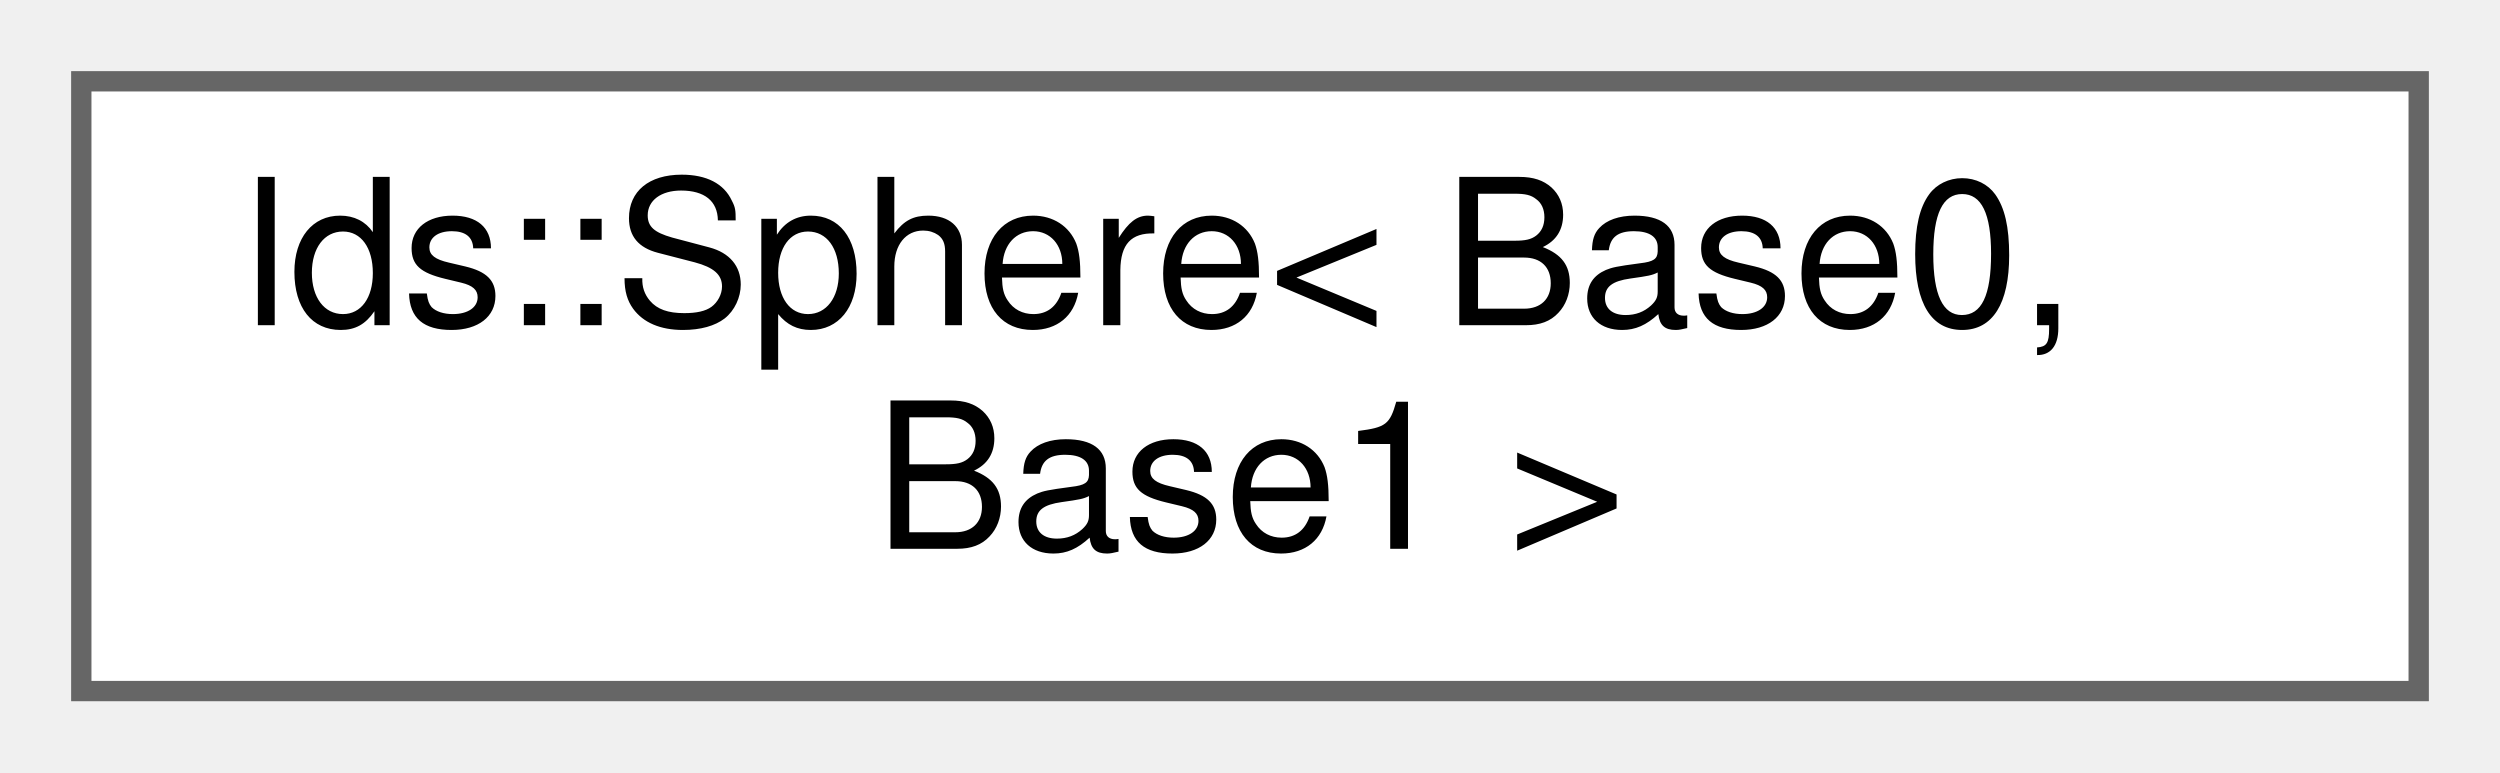
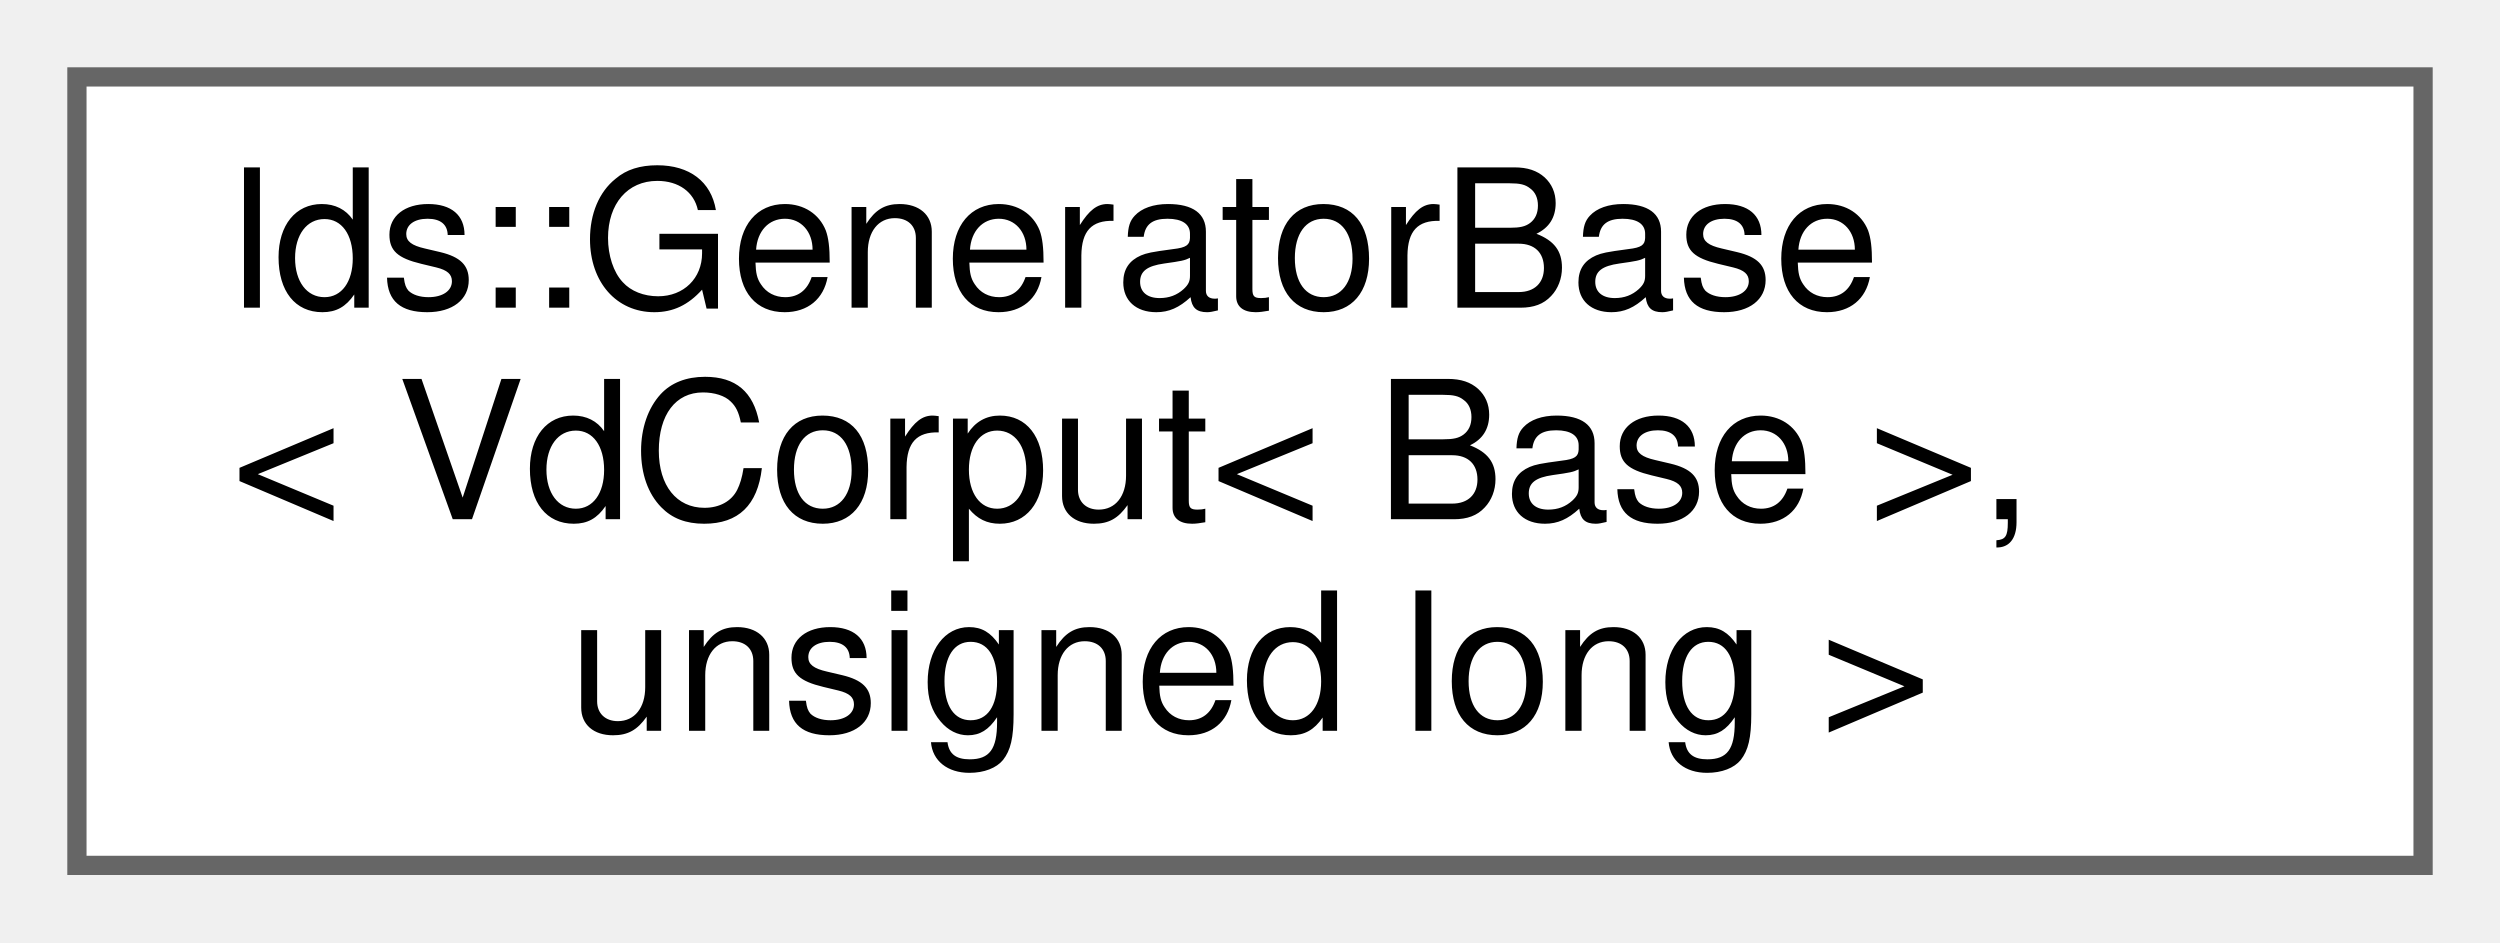
- <svg xmlns="http://www.w3.org/2000/svg" xmlns:xlink="http://www.w3.org/1999/xlink" width="123pt" height="38pt" viewBox="0.00 0.00 123.00 38.00">
-   <g id="graph0" class="graph" transform="scale(1 1) rotate(0) translate(4 34)">
+ <svg xmlns="http://www.w3.org/2000/svg" xmlns:xlink="http://www.w3.org/1999/xlink" width="130pt" height="49pt" viewBox="0.00 0.00 130.00 49.00">
+   <g id="graph0" class="graph" transform="scale(1 1) rotate(0) translate(4 45)">
    <g id="Node000000" class="node">
      <g id="a_Node000000">
-         <a xlink:href="classlds_1_1Sphere.html" target="_top" xlink:title="Sphere sequence generator.">
-           <polygon fill="white" stroke="#666666" points="115,-30 0,-30 0,0 115,0 115,-30" />
-           <text text-anchor="start" x="8" y="-18" font-family="Helvetica,sans-Serif" font-size="10.00">lds::Sphere&lt; Base0,</text>
-           <text text-anchor="middle" x="57.5" y="-7" font-family="Helvetica,sans-Serif" font-size="10.00"> Base1 &gt;</text>
+         <a xlink:href="classlds_1_1GeneratorBase.html" target="_top" xlink:title=" ">
+           <polygon fill="white" stroke="#666666" points="122,-41 0,-41 0,0 122,0 122,-41" />
+           <text text-anchor="start" x="8" y="-29" font-family="Helvetica,sans-Serif" font-size="10.00">lds::GeneratorBase</text>
+           <text text-anchor="start" x="8" y="-18" font-family="Helvetica,sans-Serif" font-size="10.00">&lt; VdCorput&lt; Base &gt;,</text>
+           <text text-anchor="middle" x="61" y="-7" font-family="Helvetica,sans-Serif" font-size="10.00"> unsigned long &gt;</text>
        </a>
      </g>
    </g>
  </g>
</svg>
